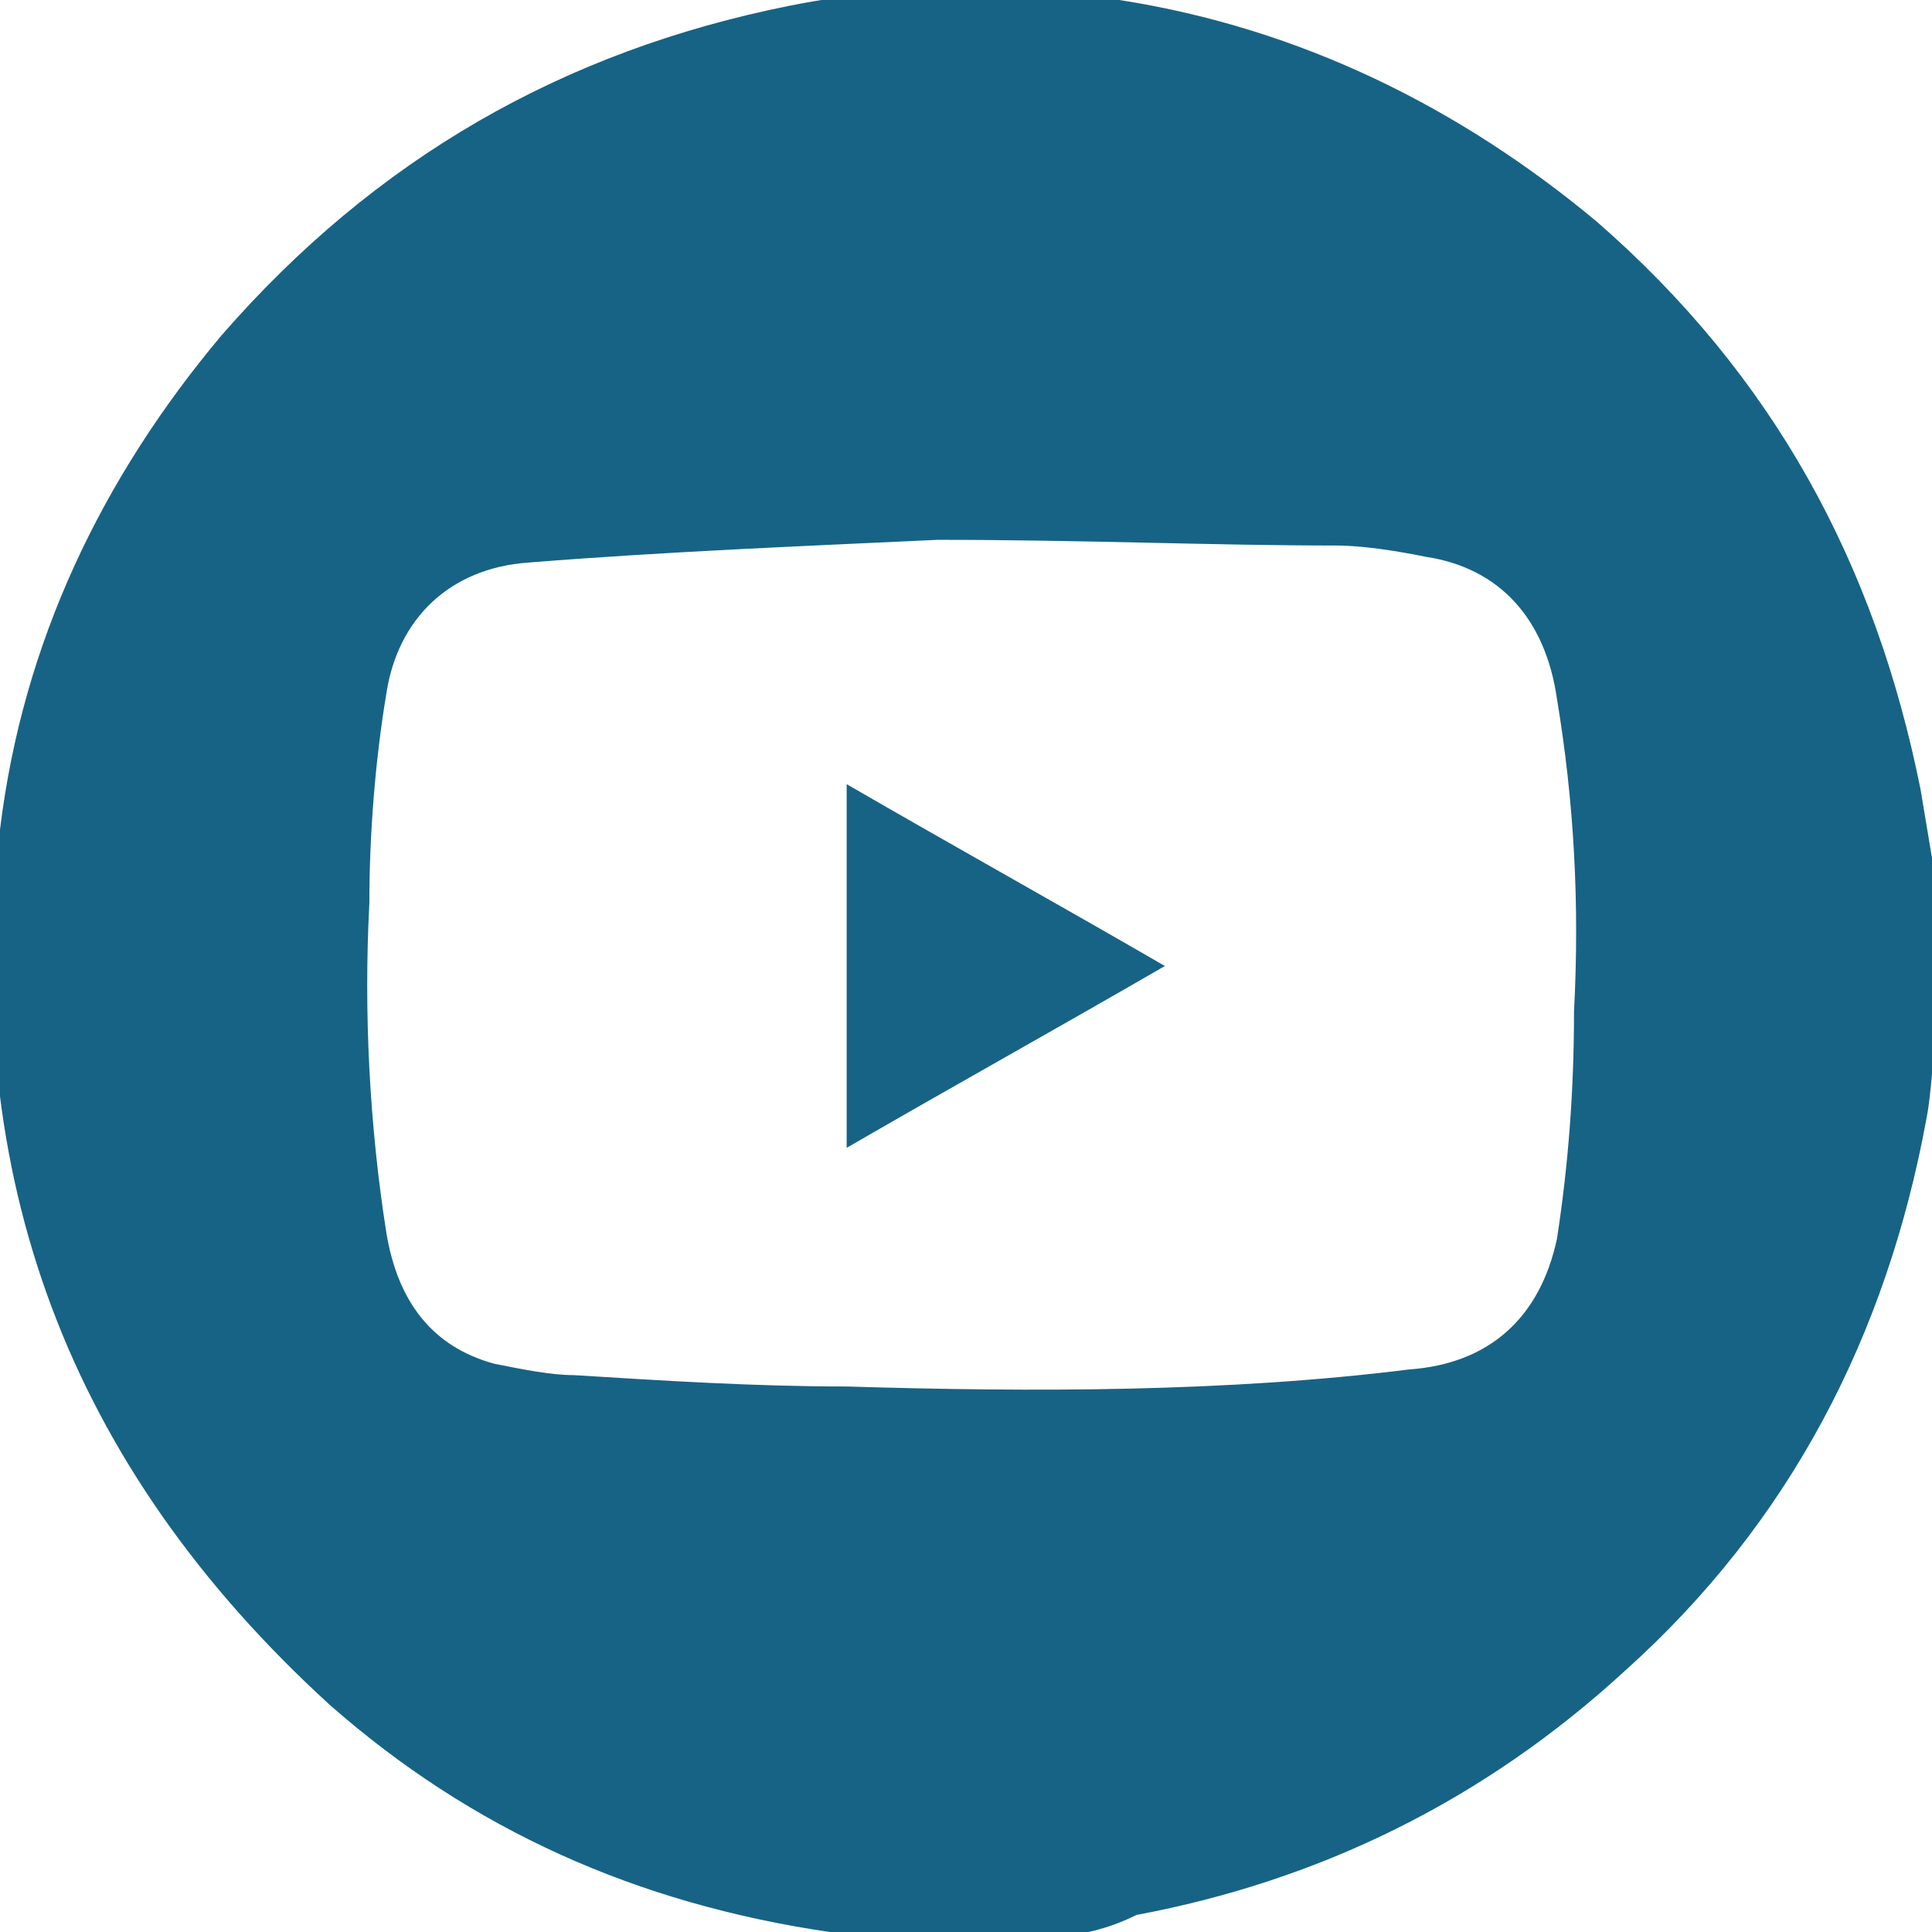
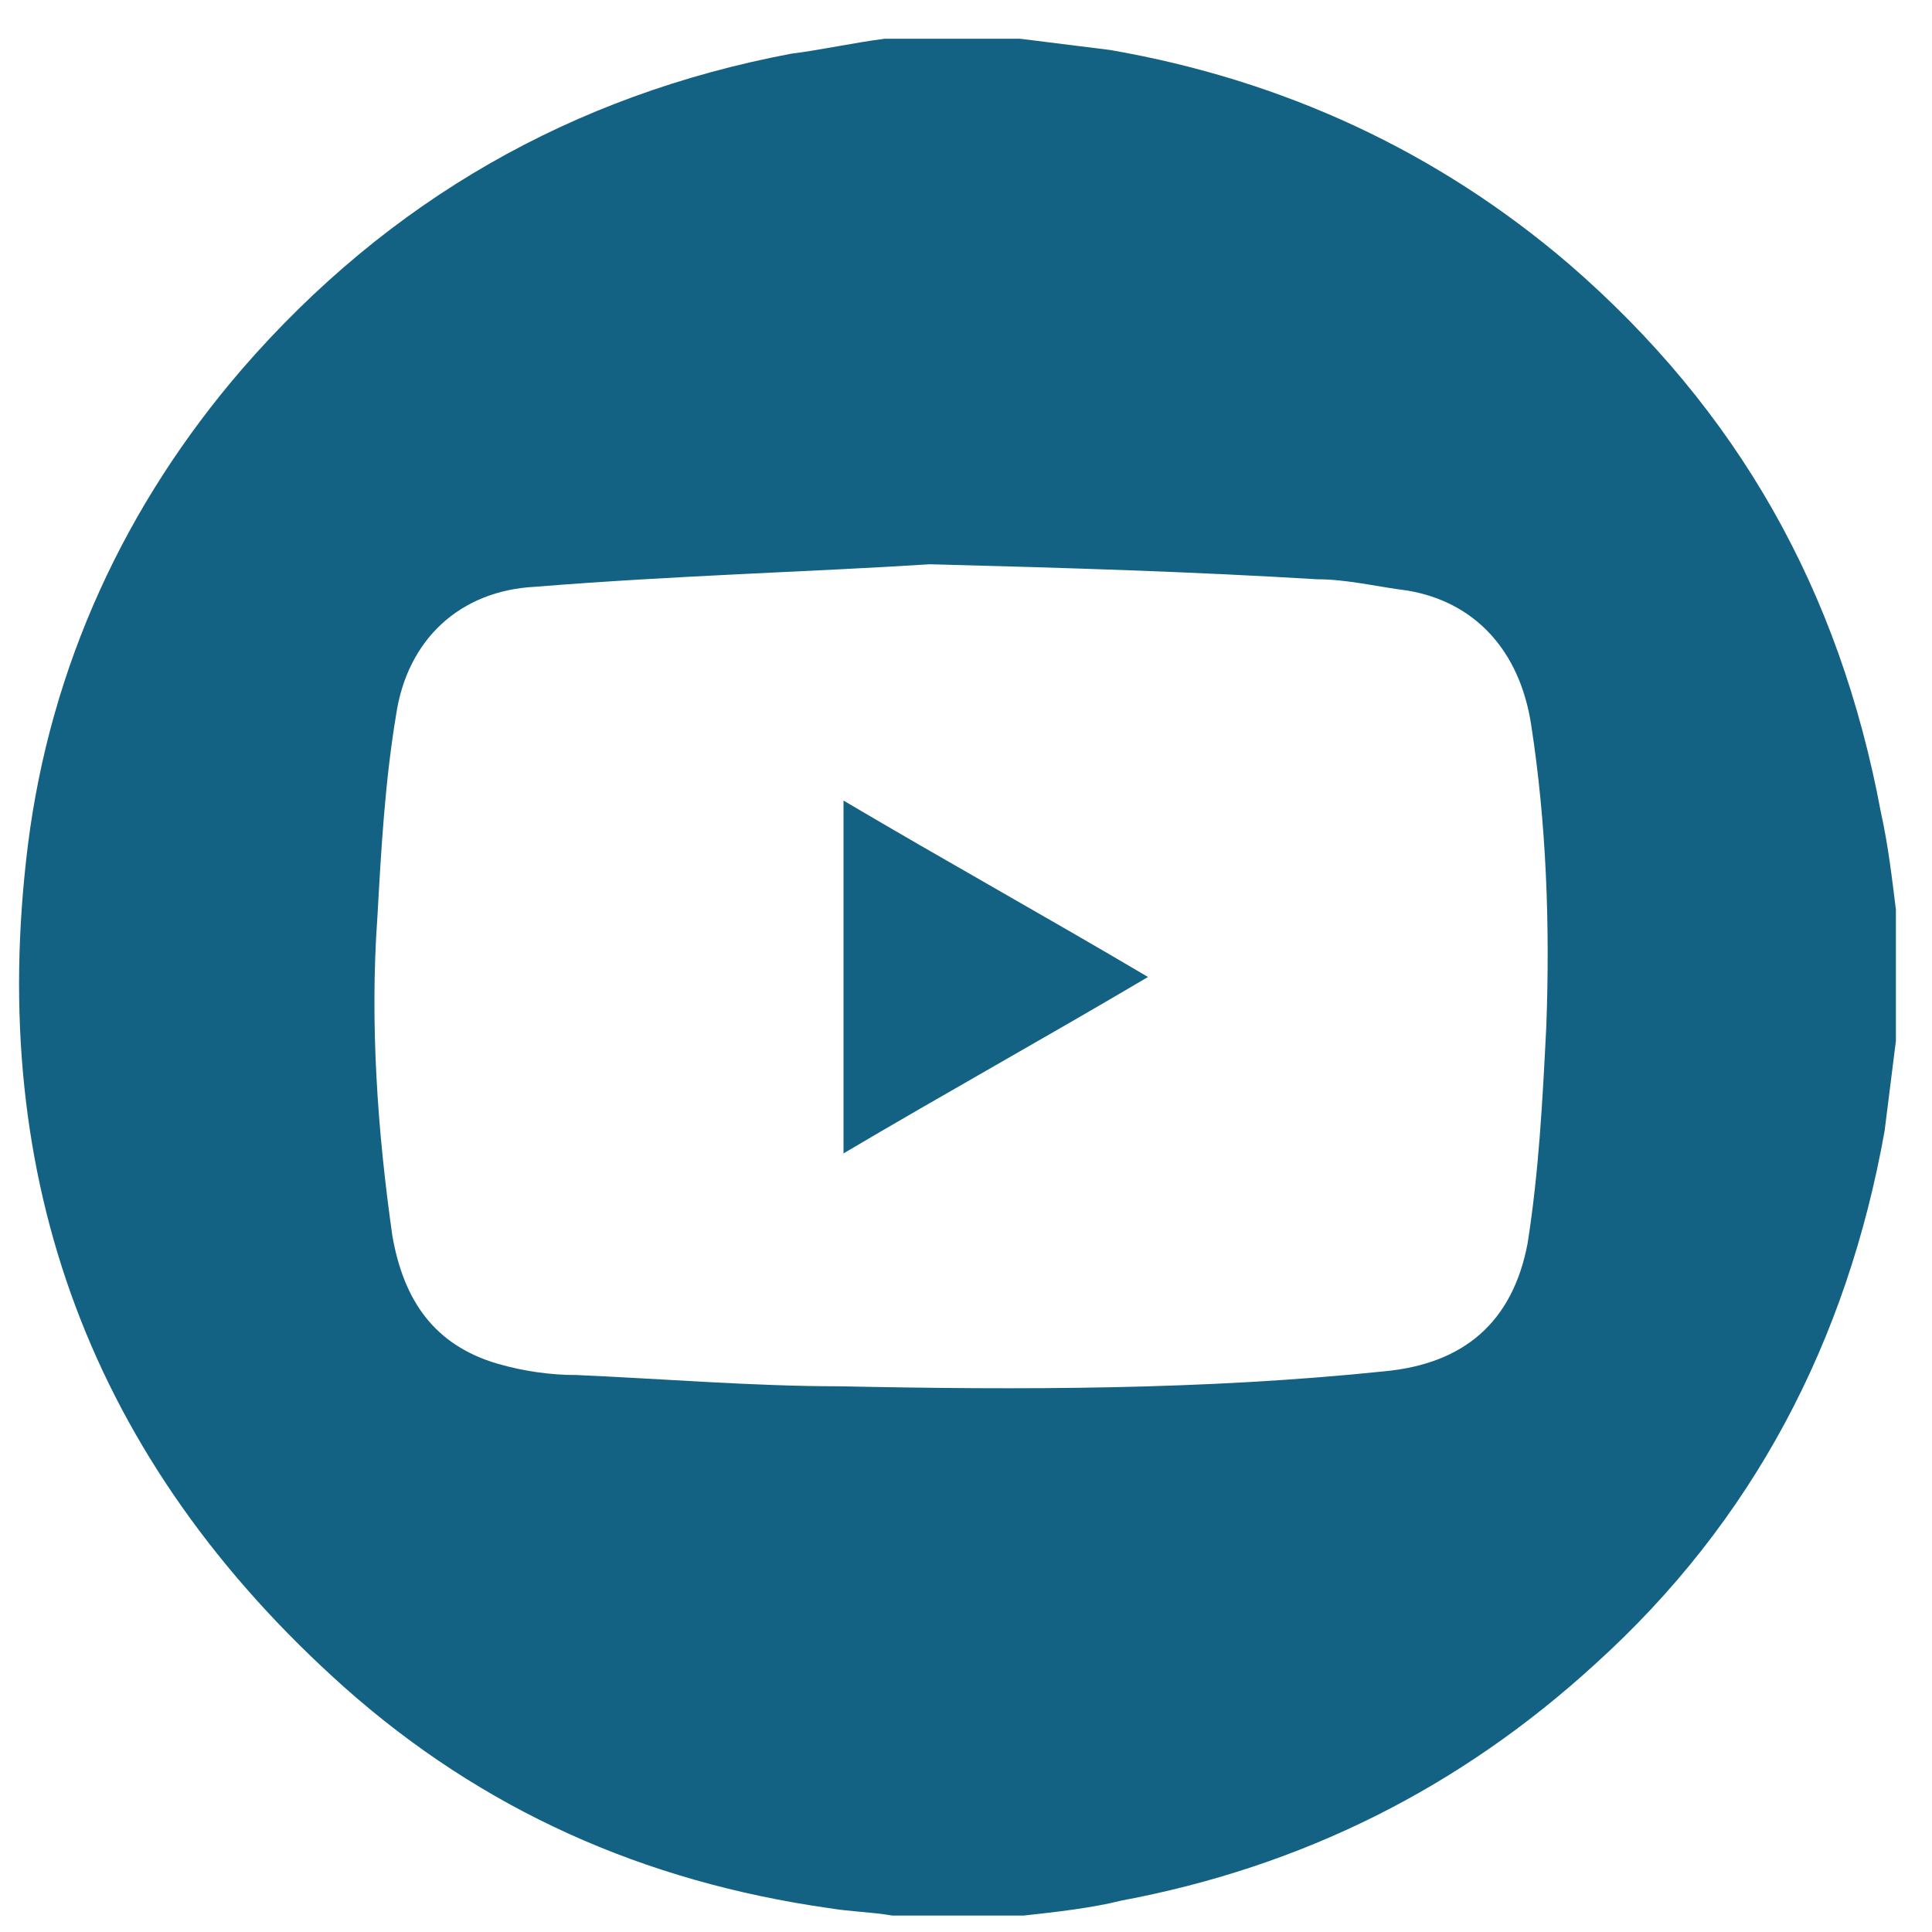
- <svg xmlns="http://www.w3.org/2000/svg" version="1.1" x="0px" y="0px" viewBox="0 0 34 34" style="enable-background:new 0 0 34 34;" xml:space="preserve">
-   <style type="text/css">
- 	.st0{fill:#176385;}
- </style>
-   <g id="Capa_1">
-     <path class="st0" d="M18.2,34.1c-0.8,0-1.6,0-2.4,0c-0.4-0.1-0.8-0.1-1.2-0.1c-3.4-0.5-6.3-1.8-8.8-4C1.2,25.8-0.7,20.7,0,14.6   c0.4-3.3,1.8-6.2,3.9-8.7c2.7-3.1,6-5,10-5.8c0.5-0.1,1.2-0.2,1.7-0.3c0.8,0,1.6,0,2.5,0c0.5,0.1,1.1,0.1,1.6,0.2   c3.2,0.5,6,1.9,8.4,3.9c3.1,2.7,4.9,6,5.7,10c0.1,0.6,0.2,1.2,0.3,1.8c0,0.8,0,1.6,0,2.4c-0.1,0.5-0.1,1.1-0.2,1.6   c-0.7,3.8-2.4,7.1-5.3,9.7c-2.5,2.3-5.4,3.7-8.6,4.3C19.4,34,18.8,34.1,18.2,34.1z M16.5,9.5c-2.1,0.1-4.7,0.2-7.2,0.4   c-1.4,0.1-2.3,1-2.5,2.3c-0.2,1.2-0.3,2.5-0.3,3.7c-0.1,1.9,0,3.9,0.3,5.8c0.2,1.2,0.8,2,1.9,2.3c0.5,0.1,1,0.2,1.4,0.2   c1.6,0.1,3.2,0.2,4.8,0.2c3.3,0.1,6.7,0.1,9.9-0.3c1.4-0.1,2.3-0.9,2.6-2.3c0.2-1.3,0.3-2.6,0.3-4c0.1-1.9,0-3.7-0.3-5.5   c-0.2-1.4-1-2.3-2.3-2.5c-0.5-0.1-1.1-0.2-1.6-0.2C21.3,9.6,19.1,9.5,16.5,9.5z" />
-     <path class="st0" d="M14.9,13.8c1.9,1.1,3.7,2.1,5.6,3.2c-1.9,1.1-3.7,2.1-5.6,3.2C14.9,18,14.9,16,14.9,13.8z" />
-   </g>
-   <g id="Capa_2">
- </g>
-   <g id="Capa_3">
- </g>
-   <g id="Capa_4">
- </g>
-   <g id="Capa_5">
- </g>
+ <svg xmlns="http://www.w3.org/2000/svg" width="35" height="35" viewBox="0 0 35 35" fill="none">
+   <path d="M18.548 34.702C17.731 34.702 16.982 34.702 16.165 34.702C15.757 34.634 15.416 34.634 15.008 34.566C11.671 34.09 8.743 32.798 6.224 30.554C1.662 26.474 -0.245 21.374 0.504 15.322C0.913 12.058 2.275 9.134 4.385 6.686C7.041 3.626 10.377 1.722 14.327 0.974C14.871 0.906 15.484 0.77 16.029 0.702C16.846 0.702 17.663 0.702 18.48 0.702C19.025 0.77 19.57 0.838 20.114 0.906C23.247 1.45 26.038 2.742 28.422 4.782C31.486 7.434 33.324 10.698 34.073 14.71C34.209 15.322 34.278 15.934 34.346 16.478C34.346 17.294 34.346 18.042 34.346 18.858C34.278 19.402 34.209 19.946 34.141 20.49C33.461 24.298 31.758 27.562 28.898 30.146C26.447 32.39 23.587 33.818 20.319 34.43C19.774 34.566 19.161 34.634 18.548 34.702ZM16.846 10.222C14.735 10.358 12.216 10.426 9.697 10.63C8.335 10.698 7.381 11.582 7.177 12.942C6.973 14.166 6.905 15.39 6.837 16.614C6.7 18.518 6.837 20.49 7.109 22.394C7.313 23.55 7.858 24.366 9.016 24.706C9.492 24.842 9.969 24.91 10.445 24.91C12.012 24.978 13.646 25.114 15.212 25.114C18.48 25.182 21.817 25.182 25.085 24.842C26.515 24.706 27.4 23.958 27.673 22.53C27.877 21.238 27.945 19.946 28.013 18.586C28.081 16.75 28.013 14.914 27.741 13.146C27.537 11.786 26.719 10.902 25.494 10.698C24.949 10.63 24.404 10.494 23.86 10.494C21.613 10.358 19.434 10.29 16.846 10.222Z" fill="#136284" />
+   <path d="M15.281 14.503C17.12 15.591 18.958 16.611 20.797 17.699C18.958 18.787 17.12 19.807 15.281 20.895C15.281 18.719 15.281 16.679 15.281 14.503Z" fill="#136284" />
</svg>
